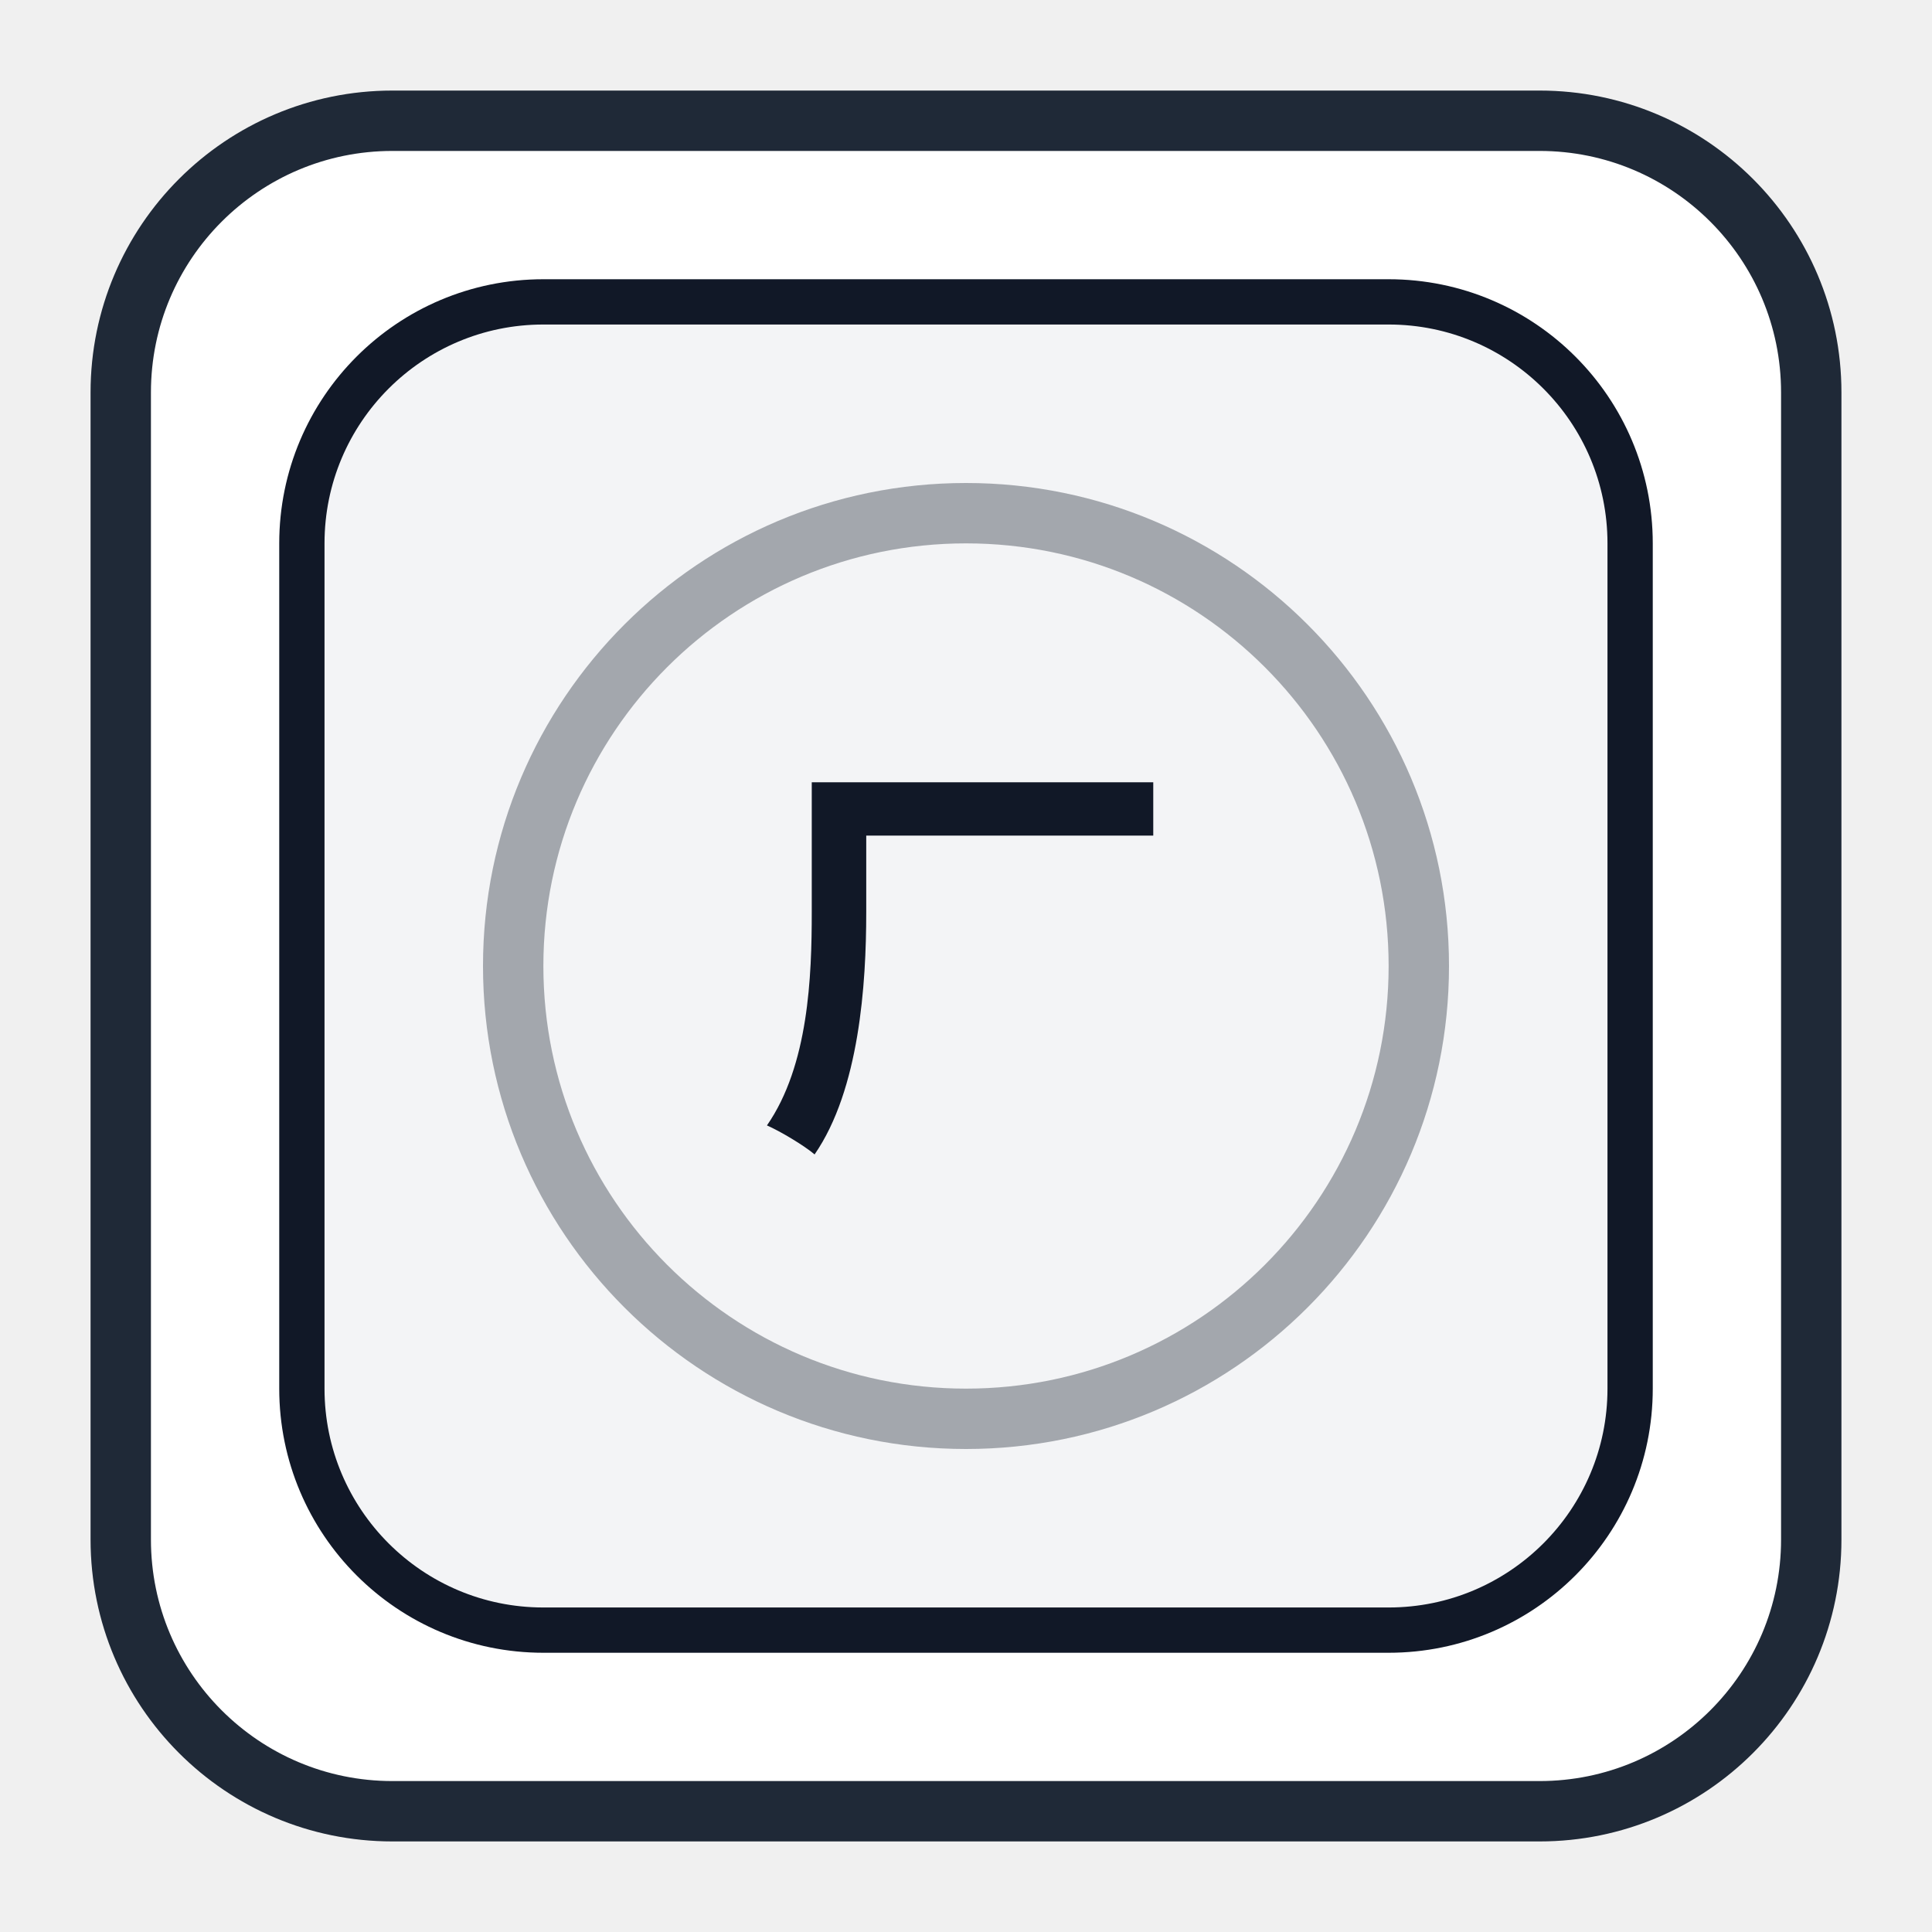
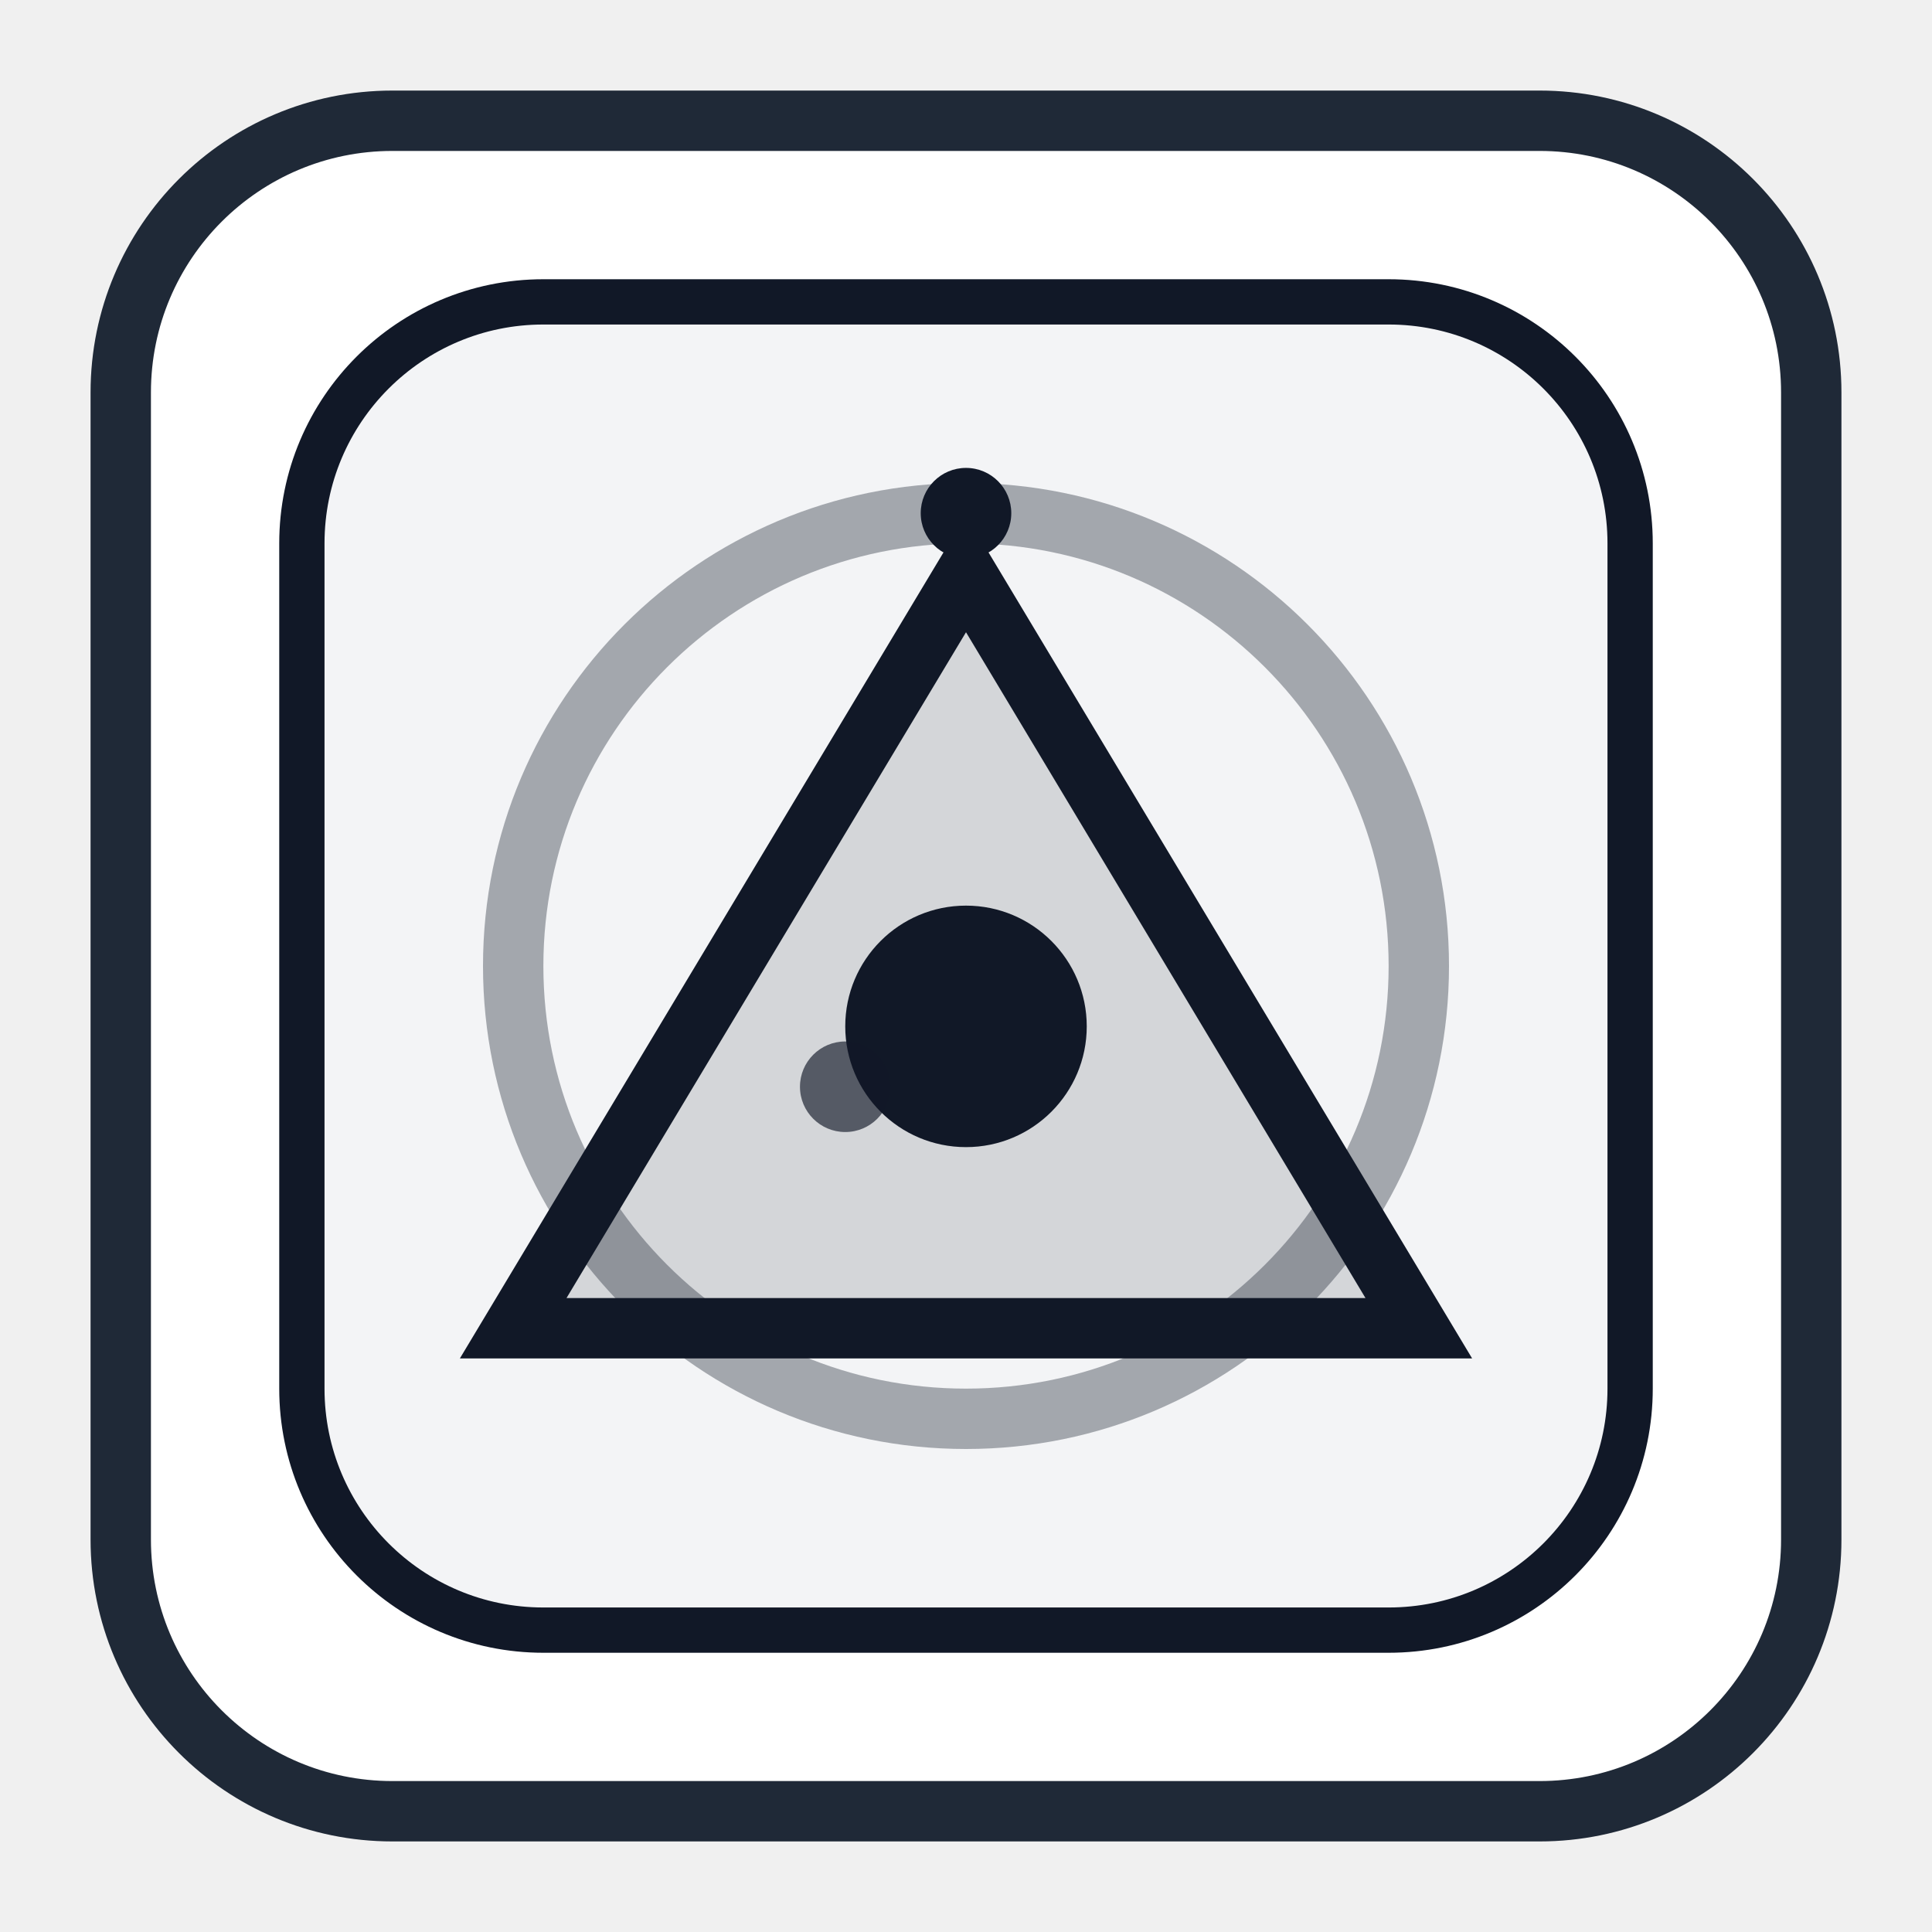
<svg xmlns="http://www.w3.org/2000/svg" width="128" height="128" viewBox="0 0 128 128">
  <rect x="8" y="8" width="112" height="112" rx="18" fill="#FFFFFF" stroke="#1F2937" stroke-width="4" />
  <rect x="20" y="20" width="88" height="88" rx="16" fill="#F3F4F6" stroke="#111827" stroke-width="3" />
  <circle cx="64" cy="64" r="30" fill="none" stroke="#111827" stroke-opacity="0.35" stroke-width="4" />
-   <text x="64" y="74" text-anchor="middle" font-family="'Microsoft YaHei','Noto Sans CJK SC',sans-serif" font-size="28" font-weight="700" fill="#111827">厂</text>
+   <path d="M34 88 L64 38 L94 88 Z" fill="#111827" fill-opacity="0.14" stroke="#111827" stroke-width="4" />
+   <circle cx="64" cy="68" r="8" fill="#111827" />
+   <circle cx="64" cy="34" r="3" fill="#111827" />
+   <circle cx="56" cy="72" r="3" fill="#111827" fill-opacity="0.65" />
</svg>
